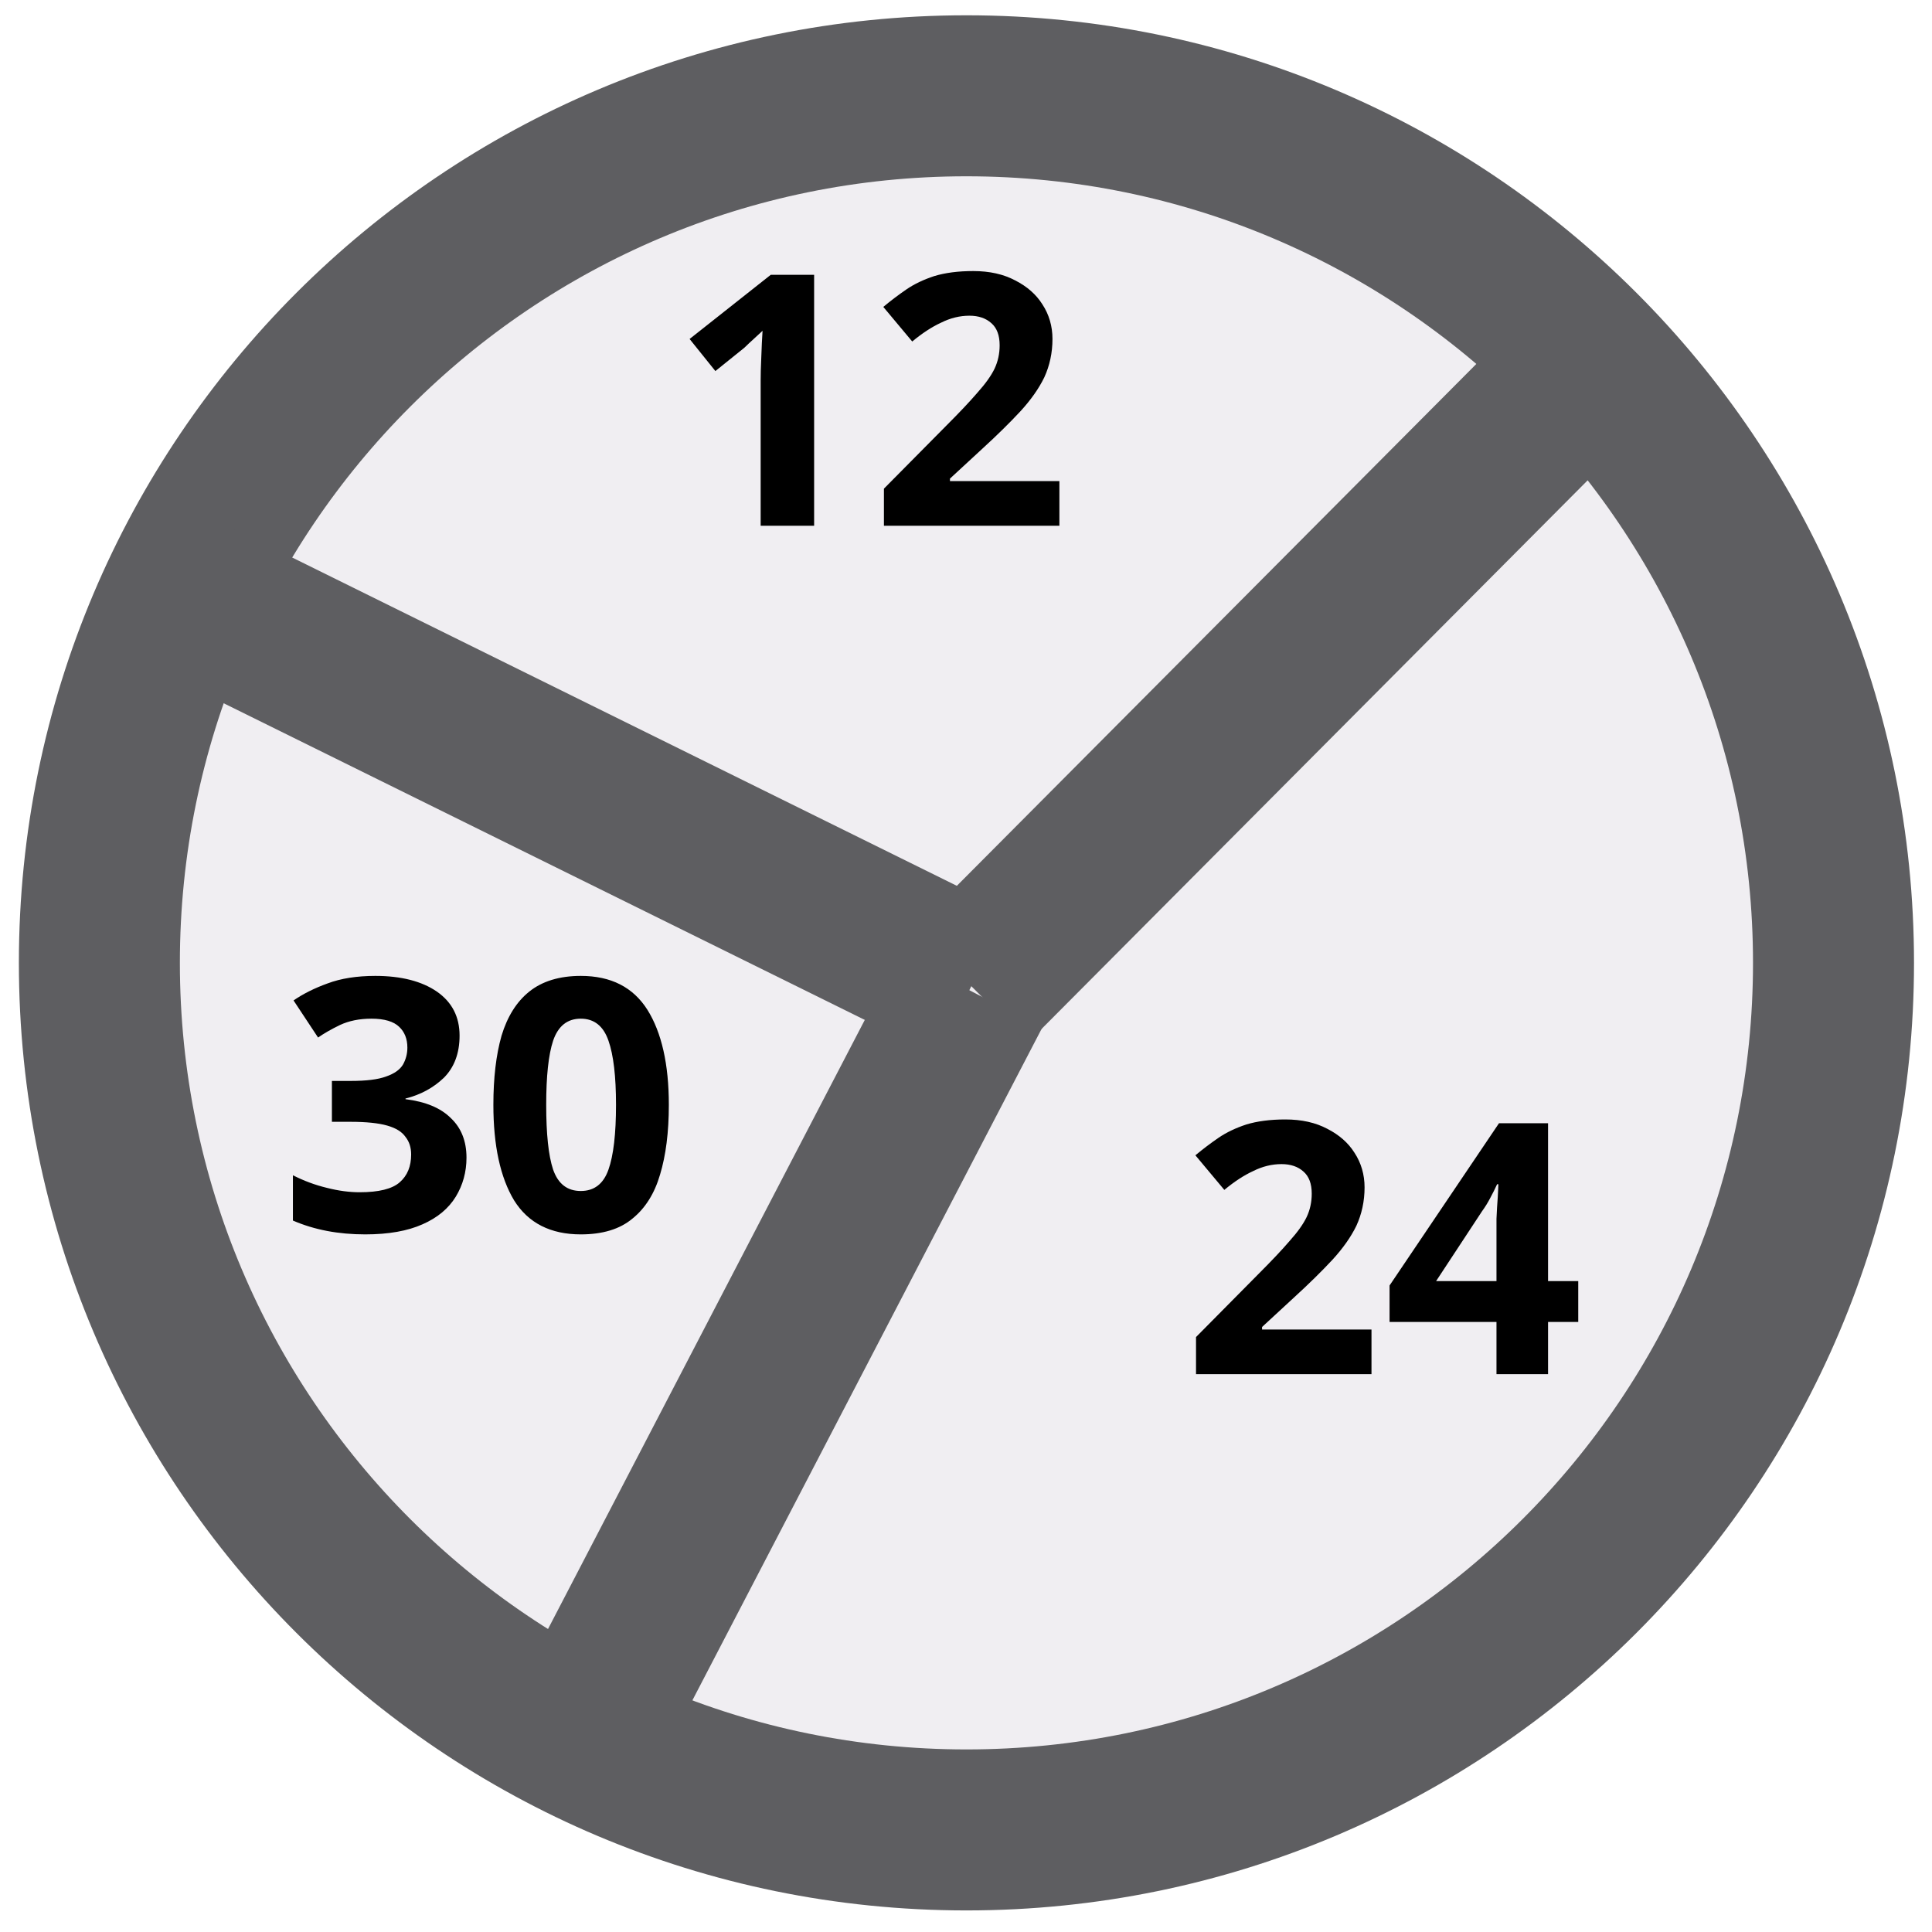
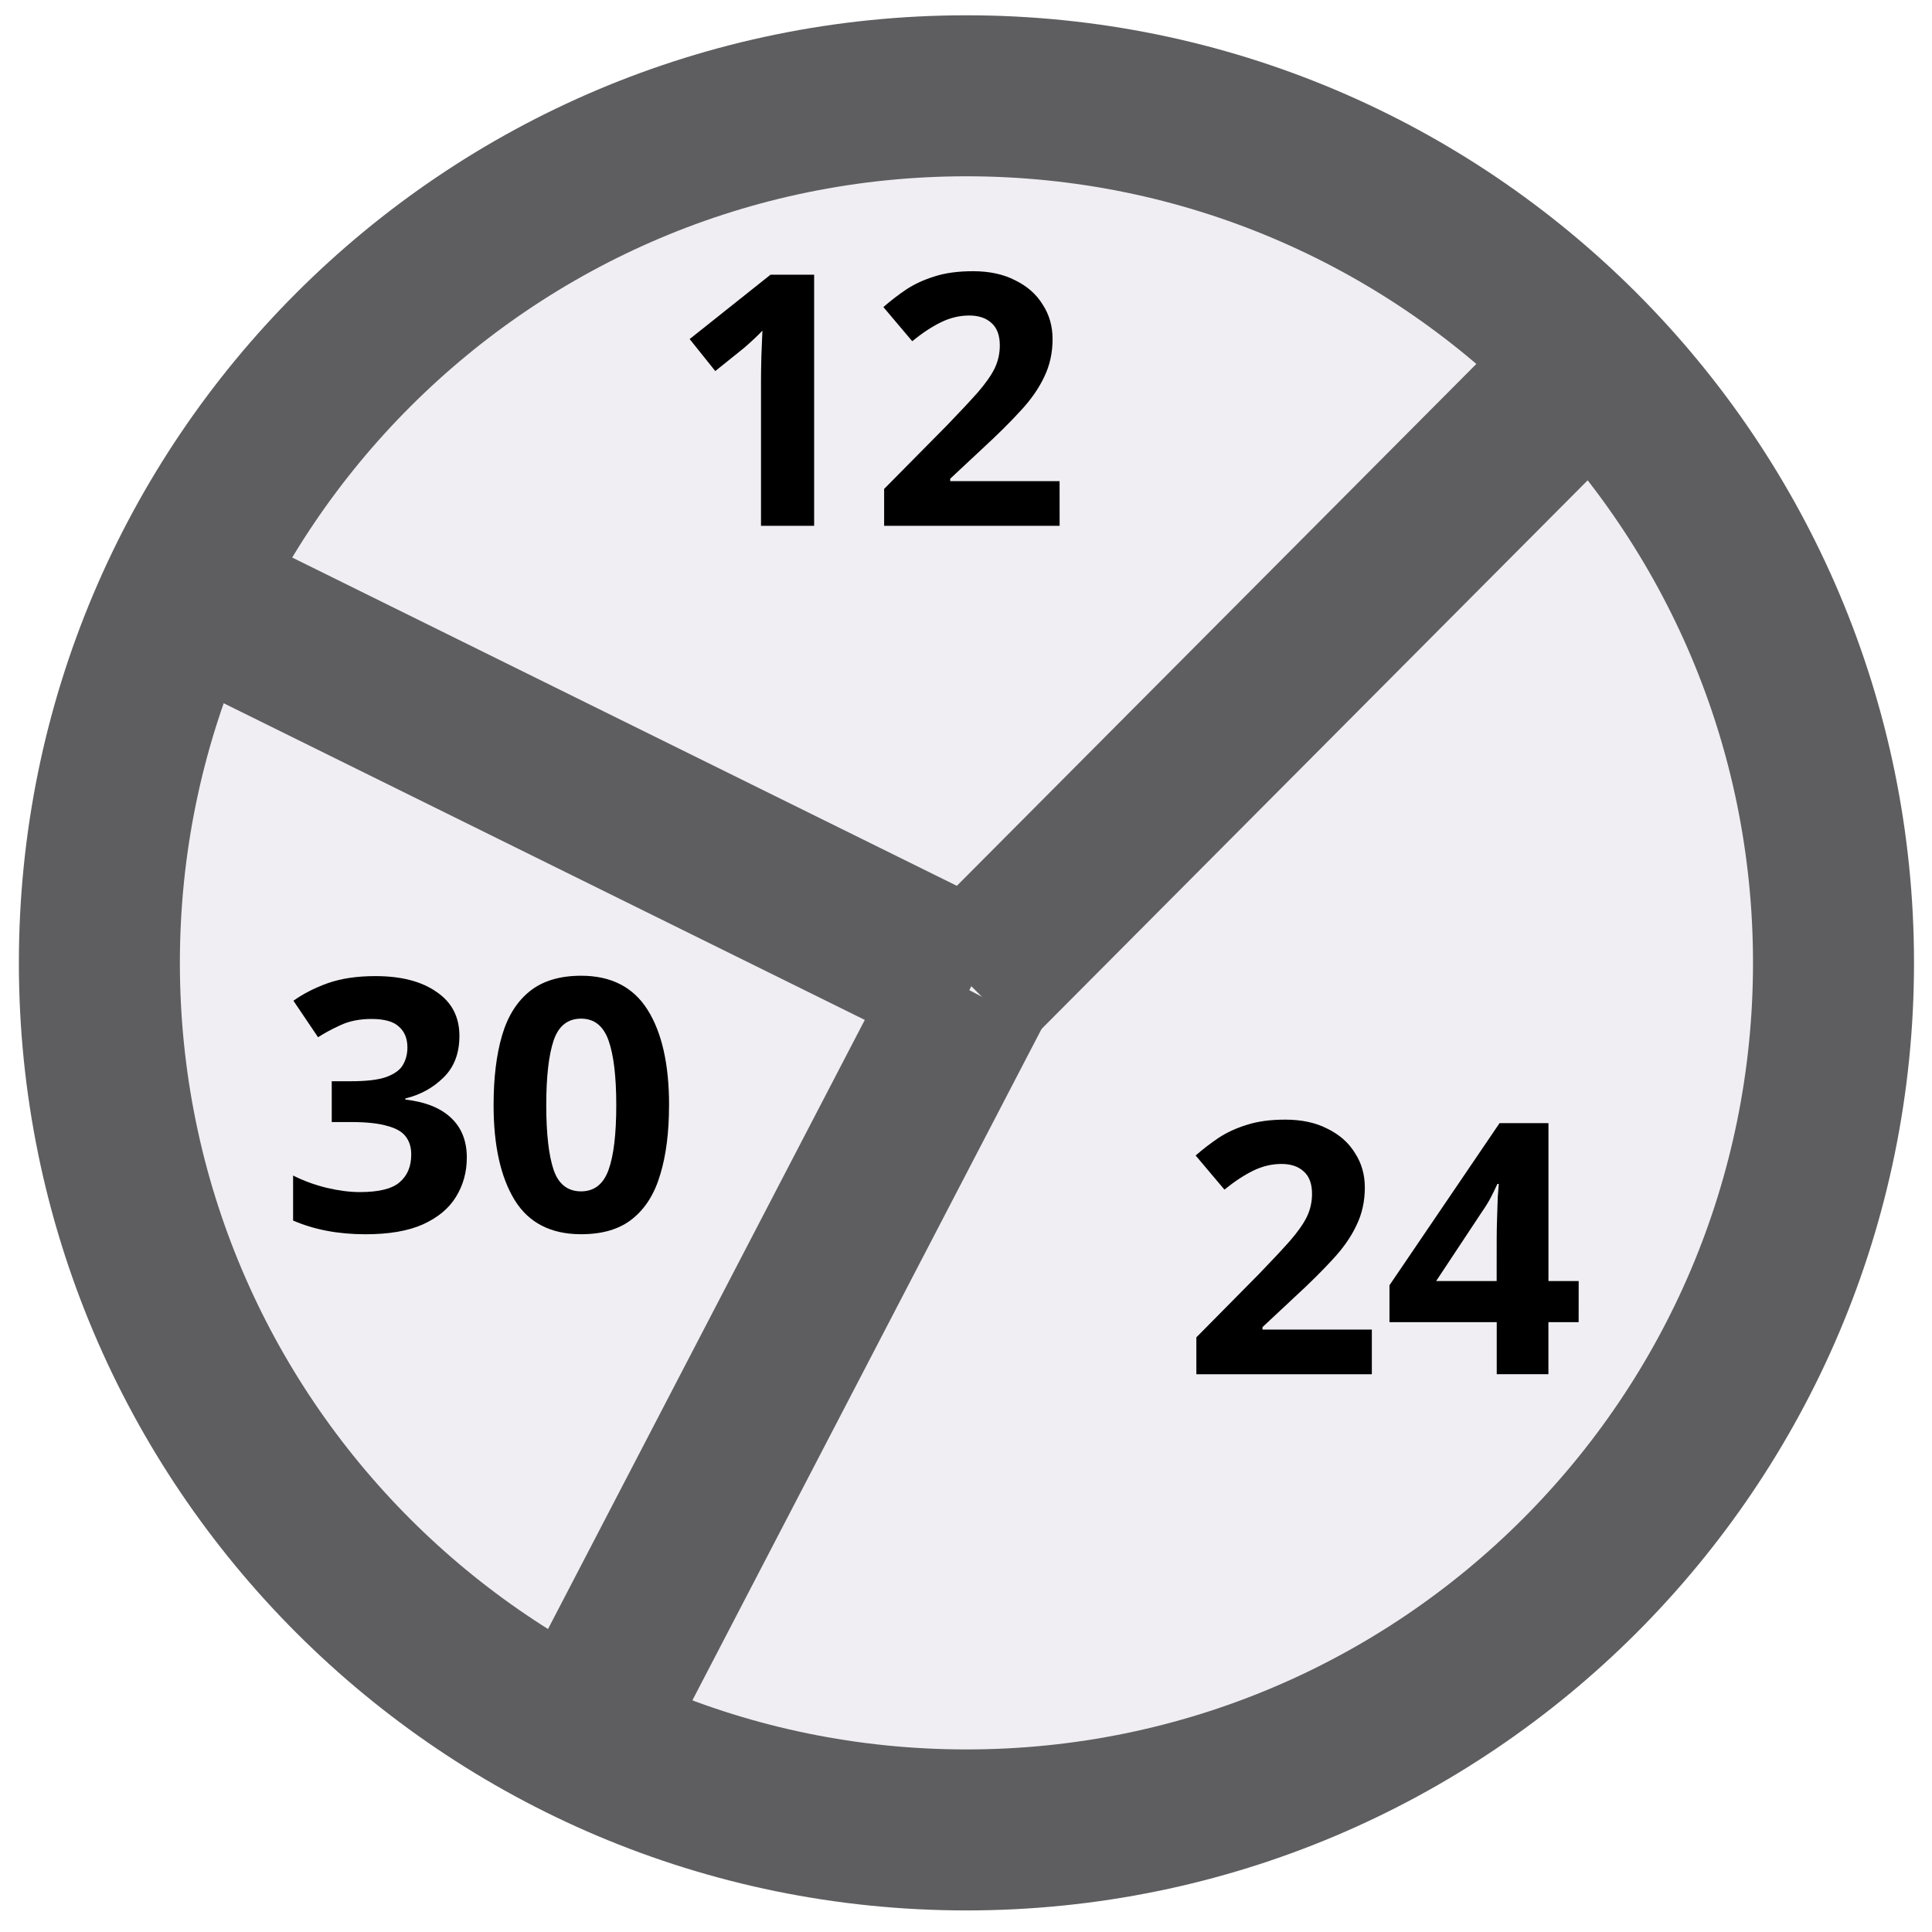
<svg xmlns="http://www.w3.org/2000/svg" xmlns:xlink="http://www.w3.org/1999/xlink" width="48" height="48" version="1.1" id="svg46">
  <defs id="defs20">
    <linearGradient id="linearGradient1019">
      <stop id="stop1015" stop-color="#faffa5" style="stop-color:#bec1c1;stop-opacity:1" />
      <stop id="stop1017" stop-color="#edf573" offset="1" style="stop-color:#444644;stop-opacity:1" />
    </linearGradient>
    <linearGradient id="0">
      <stop stop-color="#eff1f1" id="stop2" />
      <stop offset="1" stop-color="#b0b8b8" id="stop4" />
    </linearGradient>
    <linearGradient xlink:href="#linearGradient1019" id="1" y1="523.478" x2="422.052" y2="535.617" gradientUnits="userSpaceOnUse" gradientTransform="matrix(1.43446,0,0,1.43446,-568.8904,-721.2056)" x1="414.035" />
    <linearGradient xlink:href="#3" id="2" y1="502.798" x2="0" y2="582.798" gradientUnits="userSpaceOnUse" gradientTransform="matrix(0.9333343,0,0,0.9333343,25.90435,32.25266)" />
    <linearGradient id="3">
      <stop stop-color="#f0ff01" id="stop9" />
      <stop offset="1" stop-color="#ff9701" id="stop11" />
    </linearGradient>
    <linearGradient xlink:href="#5" id="4" y1="507.798" x2="0" y2="547.798" gradientUnits="userSpaceOnUse" gradientTransform="matrix(0.8627423,0,0,0.8627423,54.74625,69.22864)" />
    <linearGradient id="5">
      <stop stop-color="#faffa5" id="stop15" />
      <stop offset="1" stop-color="#edf573" id="stop17" />
    </linearGradient>
  </defs>
  <circle style="fill:#f0eef2;fill-opacity:1;fill-rule:evenodd;stroke:#5e5e61;stroke-width:4;stroke-linecap:round;stroke-miterlimit:4;stroke-dasharray:none;stroke-opacity:1" id="path874" cx="24.011" cy="-23.922" r="21.542" transform="scale(1,-1)" />
  <path style="fill:#f0eef2;fill-opacity:1;fill-rule:evenodd;stroke:#5e5e61;stroke-width:4;stroke-linecap:butt;stroke-linejoin:miter;stroke-miterlimit:4;stroke-dasharray:none;stroke-opacity:1" d="m 24.115,24.618 c 0,0 -9.854,18.947 -9.854,18.947" id="path882" />
  <path style="fill:#f0eef2;fill-opacity:1;fill-rule:evenodd;stroke:#5e5e61;stroke-width:4;stroke-linecap:butt;stroke-linejoin:miter;stroke-miterlimit:4;stroke-dasharray:none;stroke-opacity:1" d="M 40.201,8.339 C 34.842,13.722 29.483,19.107 24.122,24.492" id="path886" />
  <path style="fill:#f0eef2;fill-opacity:1;fill-rule:evenodd;stroke:#5e5e61;stroke-width:4;stroke-linecap:butt;stroke-linejoin:miter;stroke-miterlimit:4;stroke-dasharray:none;stroke-opacity:1" d="M 4.949,14.941 24.166,24.433" id="path886-3" />
-   <text xml:space="preserve" style="font-style:normal;font-weight:normal;font-size:8.738px;line-height:125%;font-family:sans-serif;letter-spacing:0px;word-spacing:0px;fill:#000000;fill-opacity:1;stroke:none;stroke-width:1.092px;stroke-linecap:butt;stroke-linejoin:miter;stroke-opacity:1" x="16.618" y="13.064" id="text910">
-     <tspan id="tspan908" x="16.618" y="13.064" style="font-style:normal;font-variant:normal;font-weight:bold;font-stretch:normal;font-size:8.738px;font-family:sans-serif;-inkscape-font-specification:'sans-serif Bold';stroke-width:1.092px">12</tspan>
-   </text>
-   <text xml:space="preserve" style="font-style:normal;font-weight:normal;font-size:8.738px;line-height:125%;font-family:sans-serif;letter-spacing:0px;word-spacing:0px;fill:#000000;fill-opacity:1;stroke:none;stroke-width:1.092px;stroke-linecap:butt;stroke-linejoin:miter;stroke-opacity:1" x="6.949" y="30.577" id="text910-6">
-     <tspan id="tspan908-7" x="6.949" y="30.577" style="font-style:normal;font-variant:normal;font-weight:bold;font-stretch:normal;font-size:8.738px;font-family:sans-serif;-inkscape-font-specification:'sans-serif Bold';stroke-width:1.092px">30</tspan>
-   </text>
-   <text xml:space="preserve" style="font-style:normal;font-weight:normal;font-size:8.738px;line-height:125%;font-family:sans-serif;letter-spacing:0px;word-spacing:0px;fill:#000000;fill-opacity:1;stroke:none;stroke-width:1.092px;stroke-linecap:butt;stroke-linejoin:miter;stroke-opacity:1" x="29.373" y="34.143" id="text910-6-5">
-     <tspan id="tspan908-7-3" x="29.373" y="34.143" style="font-style:normal;font-variant:normal;font-weight:bold;font-stretch:normal;font-size:8.738px;font-family:sans-serif;-inkscape-font-specification:'sans-serif Bold';stroke-width:1.092px">24</tspan>
-   </text>
+   <g aria-label="12" id="text910" style="font-size:8.738px;line-height:125%;letter-spacing:0px;word-spacing:0px;stroke-width:1.092px">
+     <path d="M 20.227,13.064 H 18.907 V 9.455 q 0,-0.227 0.009,-0.594 0.017,-0.367 0.026,-0.647 -0.044,0.052 -0.192,0.192 -0.14,0.131 -0.262,0.236 L 17.771,9.219 17.134,8.424 19.143,6.825 h 1.084 z" style="font-weight:bold;-inkscape-font-specification:'sans-serif Bold'" id="path264" />
+     <path d="M 26.326,13.064 H 21.966 v -0.917 l 1.564,-1.582 q 0.472,-0.489 0.76,-0.813 0.288,-0.332 0.419,-0.594 0.131,-0.271 0.131,-0.577 0,-0.376 -0.21,-0.559 -0.201,-0.183 -0.55,-0.183 -0.358,0 -0.699,0.166 -0.341,0.166 -0.717,0.472 l -0.717,-0.848 q 0.271,-0.236 0.568,-0.437 0.306,-0.201 0.699,-0.323 0.402,-0.131 0.961,-0.131 0.612,0 1.049,0.227 0.446,0.218 0.682,0.603 0.245,0.376 0.245,0.856 0,0.516 -0.21,0.944 -0.201,0.428 -0.594,0.848 -0.384,0.419 -0.935,0.926 l -0.804,0.751 v 0.061 h 2.717 z" style="font-weight:bold;-inkscape-font-specification:'sans-serif Bold'" id="path266" />
+   </g>
+   <g aria-label="30" id="text910-6" style="font-size:8.738px;line-height:125%;letter-spacing:0px;word-spacing:0px;stroke-width:1.092px">
+     <path d="m 11.414,25.737 q 0,0.647 -0.393,1.031 -0.384,0.384 -0.952,0.524 v 0.026 q 0.751,0.087 1.136,0.454 0.393,0.367 0.393,0.987 0,0.542 -0.271,0.979 -0.262,0.428 -0.821,0.682 -0.55,0.245 -1.424,0.245 -1.014,0 -1.8,-0.341 v -1.118 q 0.402,0.201 0.839,0.306 0.446,0.105 0.821,0.105 0.708,0 0.987,-0.245 0.288,-0.245 0.288,-0.69 0,-0.262 -0.131,-0.437 Q 9.955,28.061 9.623,27.974 9.3,27.877 8.714,27.877 H 8.242 v -1.014 h 0.481 q 0.577,0 0.874,-0.105 0.306,-0.114 0.411,-0.297 0.114,-0.192 0.114,-0.437 0,-0.332 -0.21,-0.516 -0.201,-0.192 -0.682,-0.192 -0.446,0 -0.778,0.157 -0.323,0.149 -0.55,0.297 L 7.29,24.863 q 0.367,-0.262 0.856,-0.437 0.498,-0.175 1.18,-0.175 0.961,0 1.52,0.393 0.568,0.384 0.568,1.092 z" style="font-weight:bold;-inkscape-font-specification:'sans-serif Bold'" id="path274" />
+     <path d="m 16.622,27.458 q 0,1.005 -0.218,1.721 -0.21,0.717 -0.69,1.101 -0.472,0.384 -1.276,0.384 -1.127,0 -1.651,-0.848 -0.524,-0.856 -0.524,-2.359 0,-1.014 0.21,-1.73 0.21,-0.717 0.69,-1.101 0.481,-0.384 1.276,-0.384 1.118,0 1.651,0.848 0.533,0.848 0.533,2.368 z m -3.05,0 q 0,1.066 0.183,1.608 0.183,0.533 0.682,0.533 0.489,0 0.682,-0.533 0.192,-0.533 0.192,-1.608 0,-1.066 -0.192,-1.608 -0.192,-0.542 -0.682,-0.542 -0.498,0 -0.682,0.542 -0.183,0.542 -0.183,1.608 z" style="font-weight:bold;-inkscape-font-specification:'sans-serif Bold'" id="path276" />
+   </g>
+   <g aria-label="24" id="text910-6-5" style="font-size:8.738px;line-height:125%;letter-spacing:0px;word-spacing:0px;stroke-width:1.092px">
+     <path d="m 34.083,34.143 h -4.36 v -0.917 l 1.564,-1.582 q 0.472,-0.489 0.76,-0.813 0.288,-0.332 0.419,-0.594 0.131,-0.271 0.131,-0.577 0,-0.376 -0.21,-0.559 -0.201,-0.183 -0.55,-0.183 -0.358,0 -0.699,0.166 -0.341,0.166 -0.717,0.472 L 29.705,28.708 q 0.271,-0.236 0.568,-0.437 0.306,-0.201 0.699,-0.323 0.402,-0.131 0.961,-0.131 0.612,0 1.049,0.227 0.446,0.218 0.682,0.603 0.245,0.376 0.245,0.856 0,0.516 -0.21,0.944 -0.201,0.428 -0.594,0.848 -0.384,0.419 -0.935,0.926 l -0.804,0.751 v 0.061 h 2.717 z" style="font-weight:bold;-inkscape-font-specification:'sans-serif Bold'" id="path269" />
+     <path d="m 39.221,32.849 h -0.751 v 1.293 h -1.284 v -1.293 h -2.665 v -0.917 l 2.735,-4.028 h 1.215 v 3.923 h 0.751 z m -2.036,-2.08 q 0,-0.201 0.009,-0.489 0.009,-0.288 0.017,-0.533 0.017,-0.253 0.026,-0.332 h -0.035 q -0.079,0.175 -0.166,0.341 -0.087,0.166 -0.21,0.341 l -1.145,1.73 h 1.503 z" style="font-weight:bold;-inkscape-font-specification:'sans-serif Bold'" id="path271" />
+   </g>
</svg>
